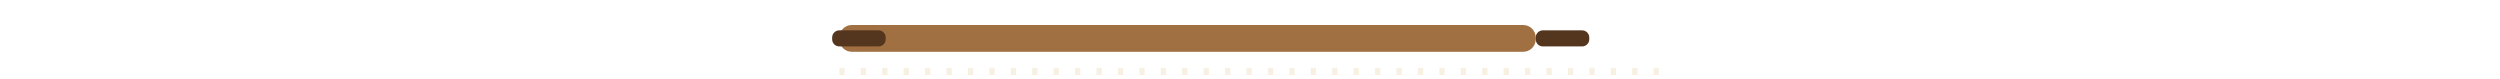
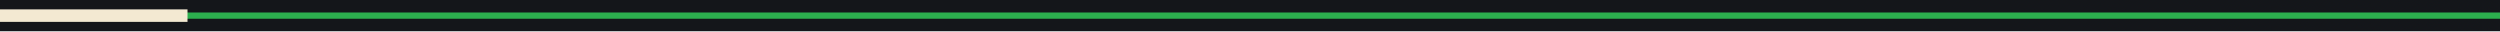
- <svg xmlns="http://www.w3.org/2000/svg" viewBox="0 0 1400 44" width="100%" role="img" aria-label="Rolling pin separator">
-   <g id="pin">
-     <rect x="470" y="14" width="390" height="15" rx="7" fill="#a07042" />
-     <rect x="860" y="17" width="30" height="9" rx="4" fill="#54361e" />
-     <rect x="466" y="17" width="30" height="9" rx="4" fill="#54361e" />
-   </g>
-   <path id="flour-trail" d="M470 40 L930 40" stroke="#f6eedc" stroke-width="4" stroke-dasharray="3 9" opacity="0.8">
-     <animate attributeName="opacity" values="0.9;0.45;0.9" dur="7s" repeatCount="indefinite" />
-   </path>
+ <svg xmlns="http://www.w3.org/2000/svg" width="800" height="10" viewBox="0 0 800 10">
+   <rect width="800" height="10" fill="#14161a" />
+   <rect x="0" y="4" width="800" height="2" fill="#39ff6a" opacity="0.65" />
+   <rect x="0" y="3" width="60" height="4" fill="#f3e9d2">
+     <animate attributeName="x" values="-60;800" dur="5.5s" repeatCount="indefinite" />
+   </rect>
</svg>
